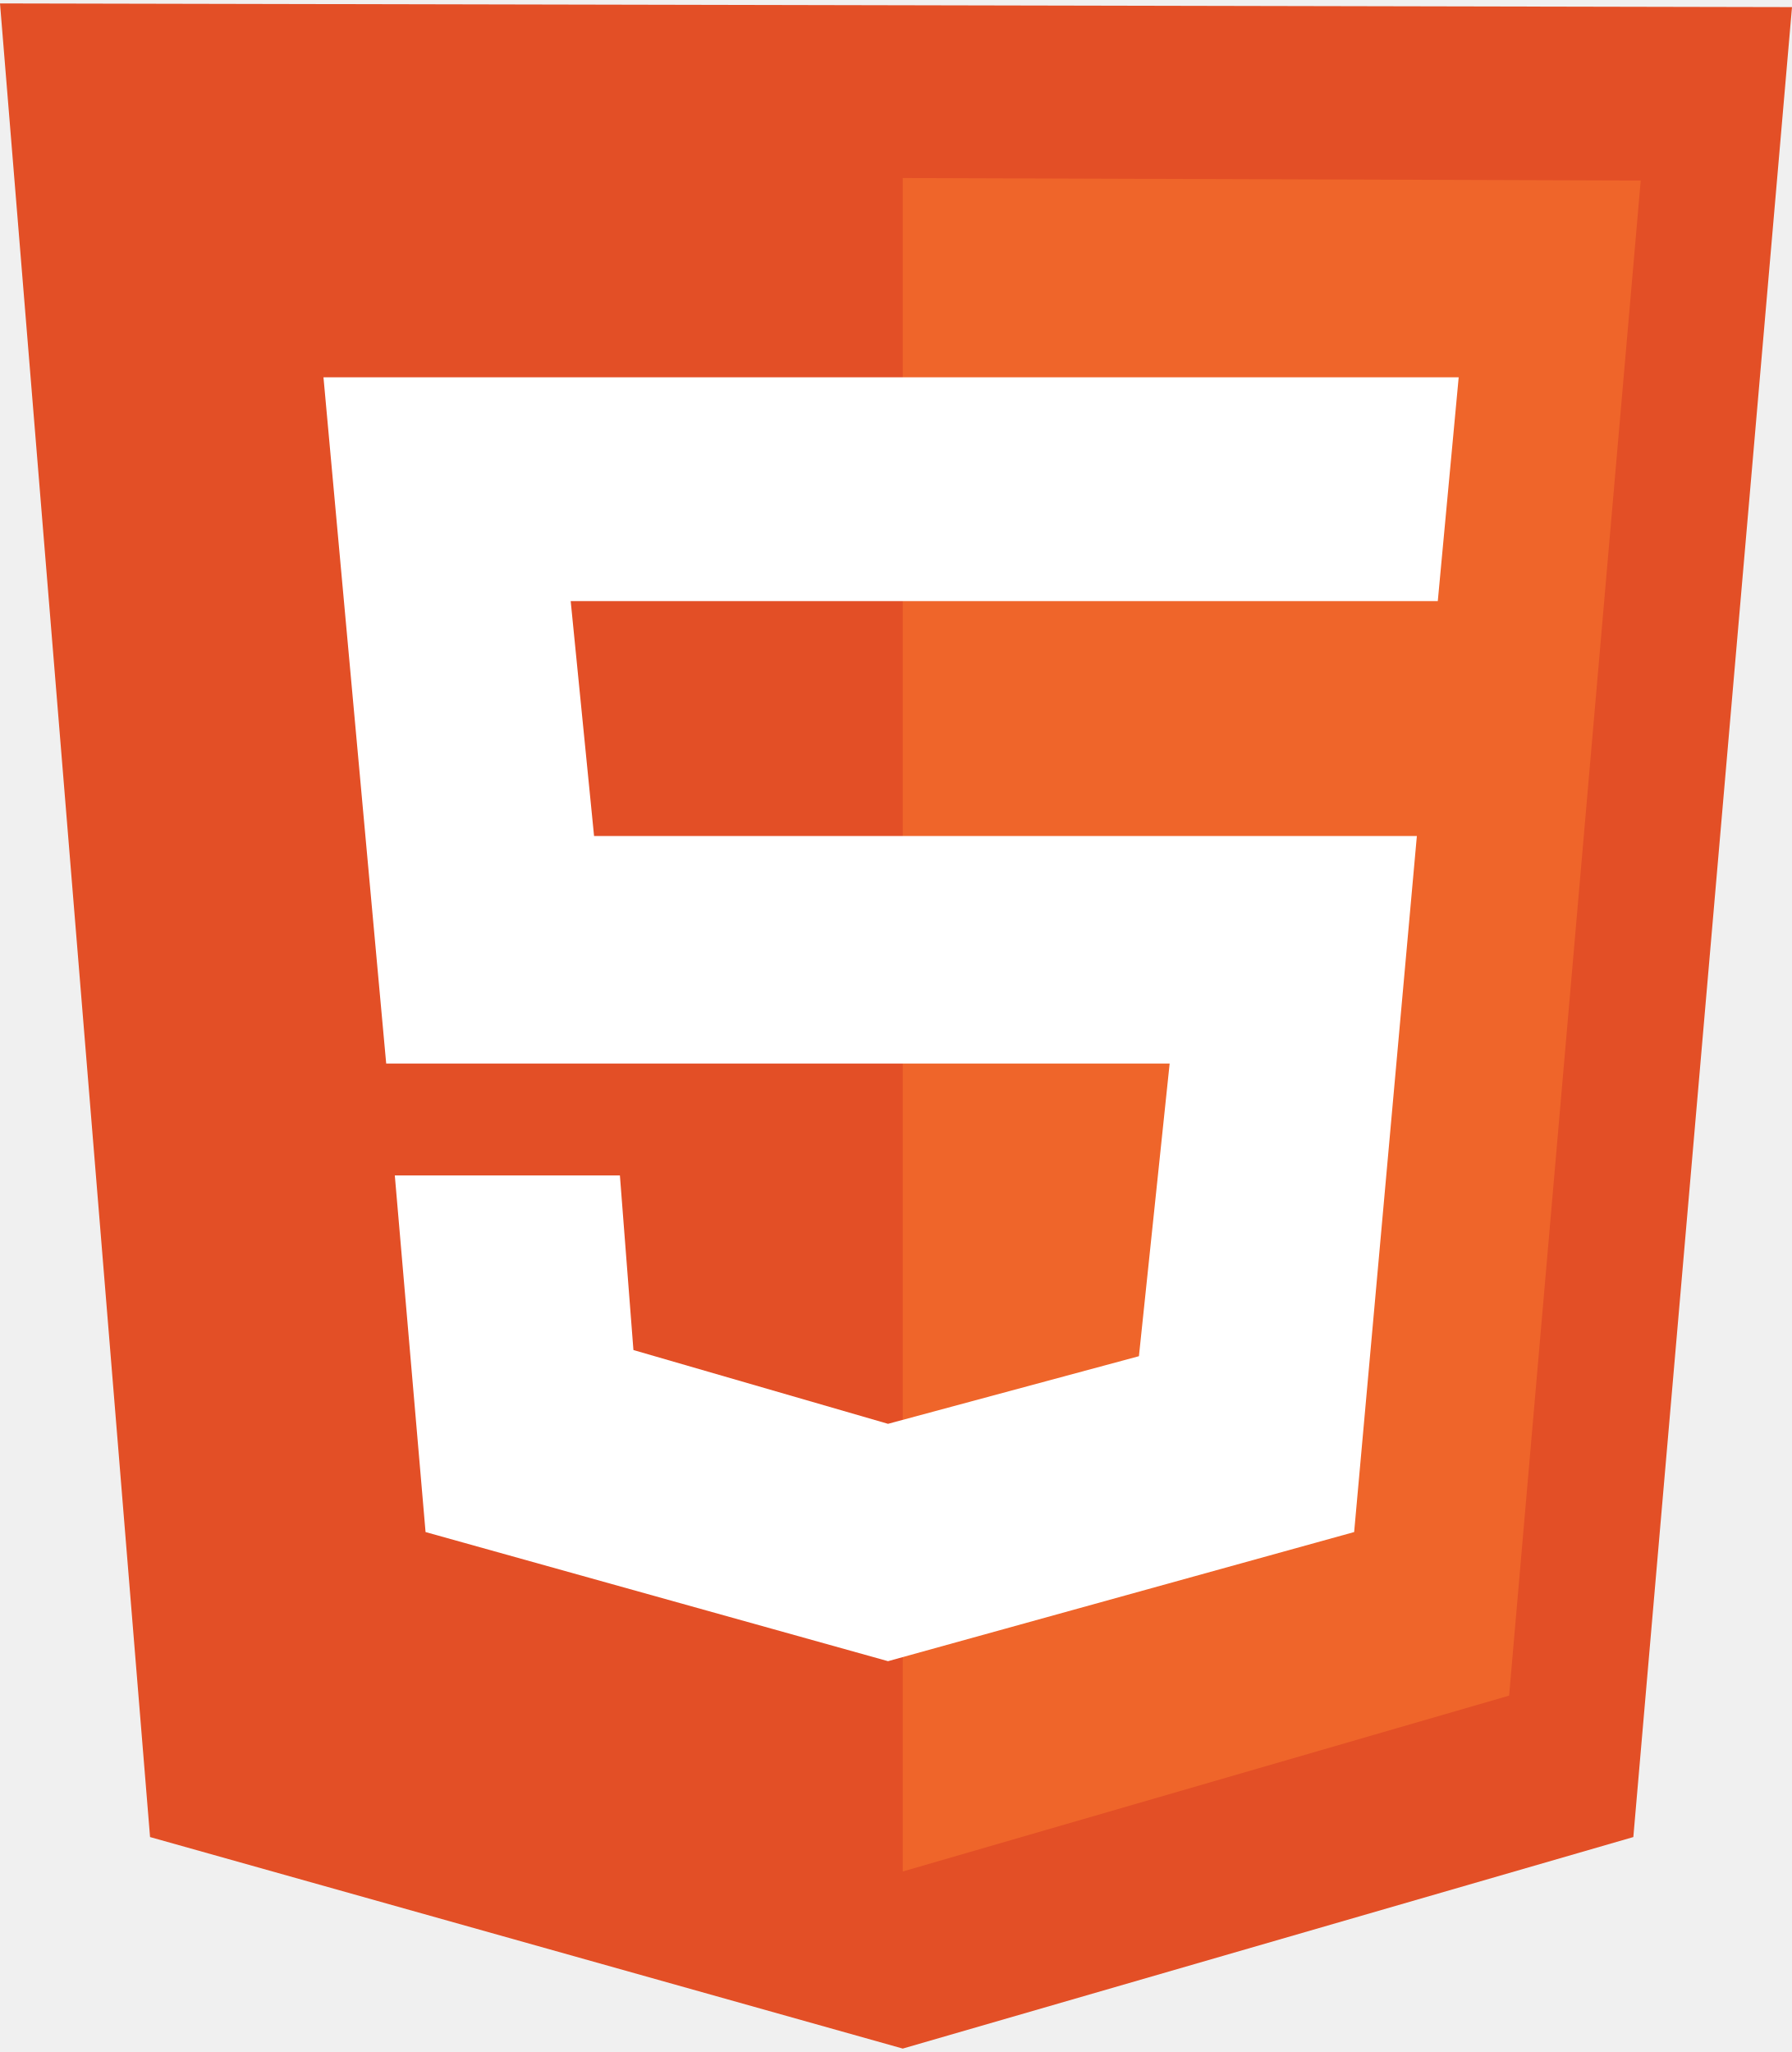
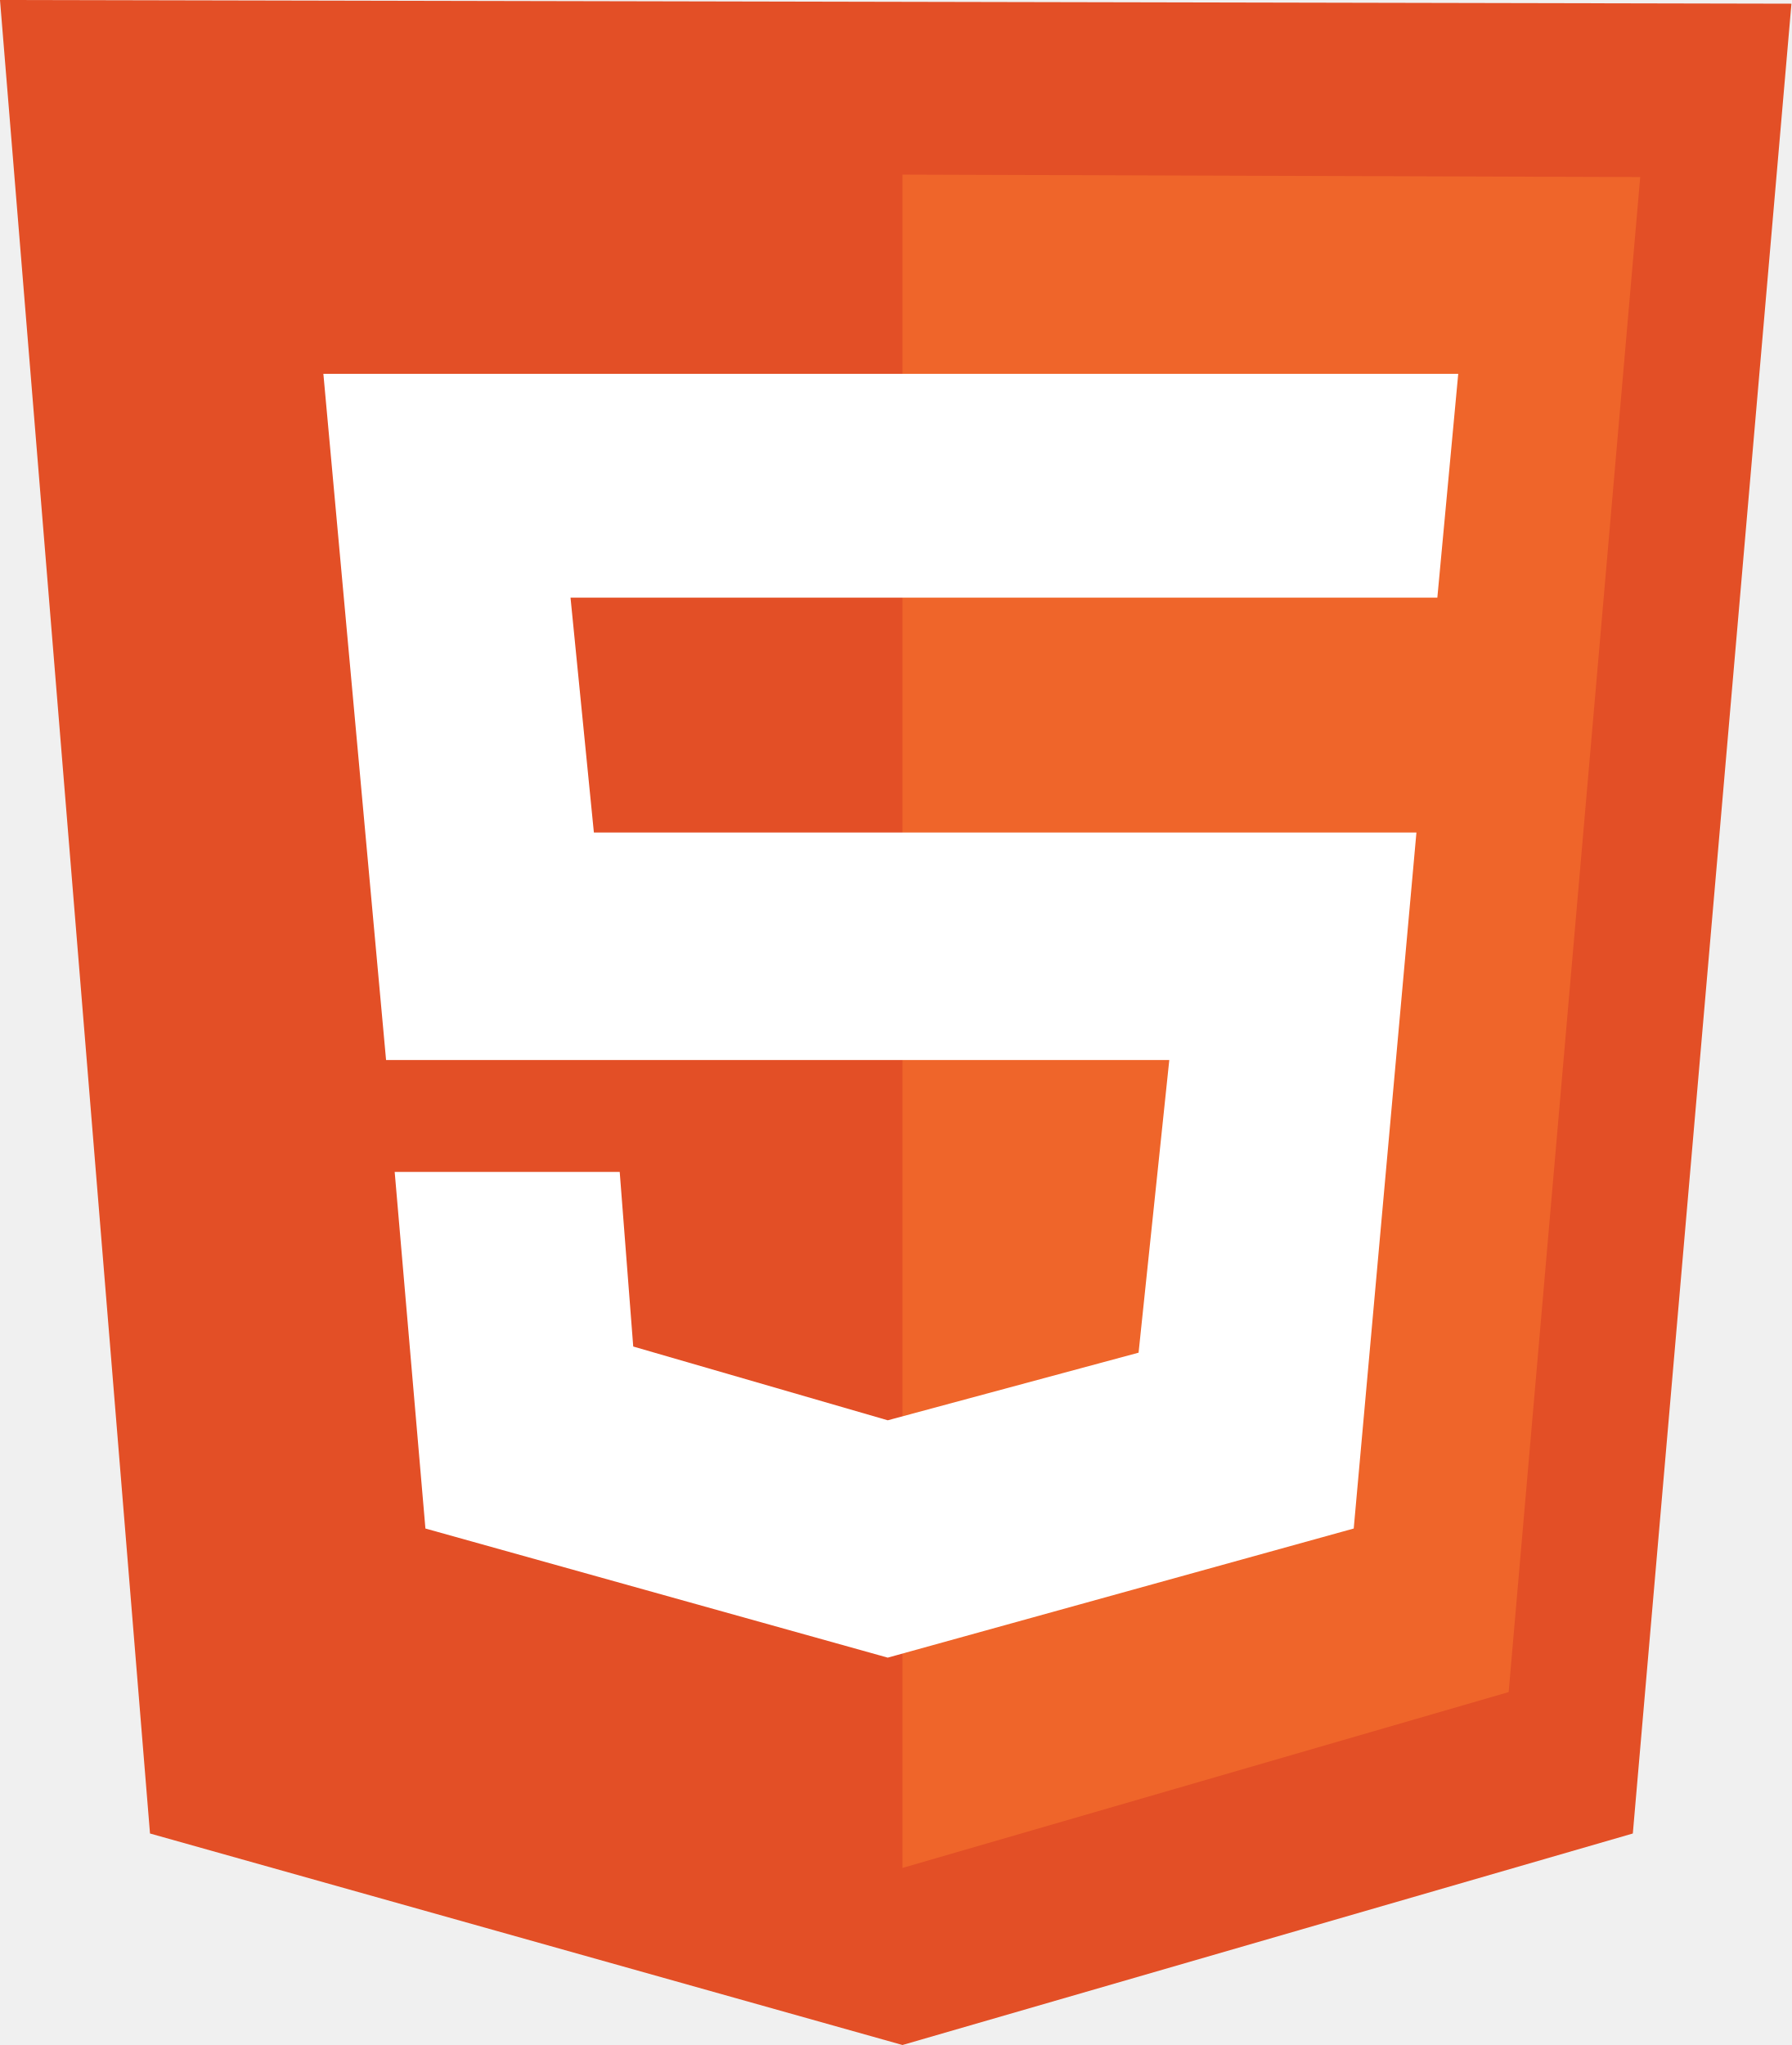
- <svg xmlns="http://www.w3.org/2000/svg" fill="none" height="2500" width="2183" viewBox="0 0 124 141.532">
+ <svg xmlns="http://www.w3.org/2000/svg" fill="none" height="" width="" viewBox="0 0 124 141.532">
  <path d="M10.383 126.894L0 0l124 .255-10.979 126.639-50.553 14.638z" fill="#e34f26" />
  <path d="M62.468 129.277V12.085l51.064.17-9.106 104.851z" fill="#ef652a" />
  <path d="M99.49 41.362l1.446-15.49H22.383l4.34 47.49h54.213L78.81 93.617l-17.362 4.68-17.617-5.106-.936-12.085H27.319l2.128 24.681 32 8.936 32.255-8.936 4.34-48.17H41.107L39.49 41.362z" fill="#fff" />
</svg>
